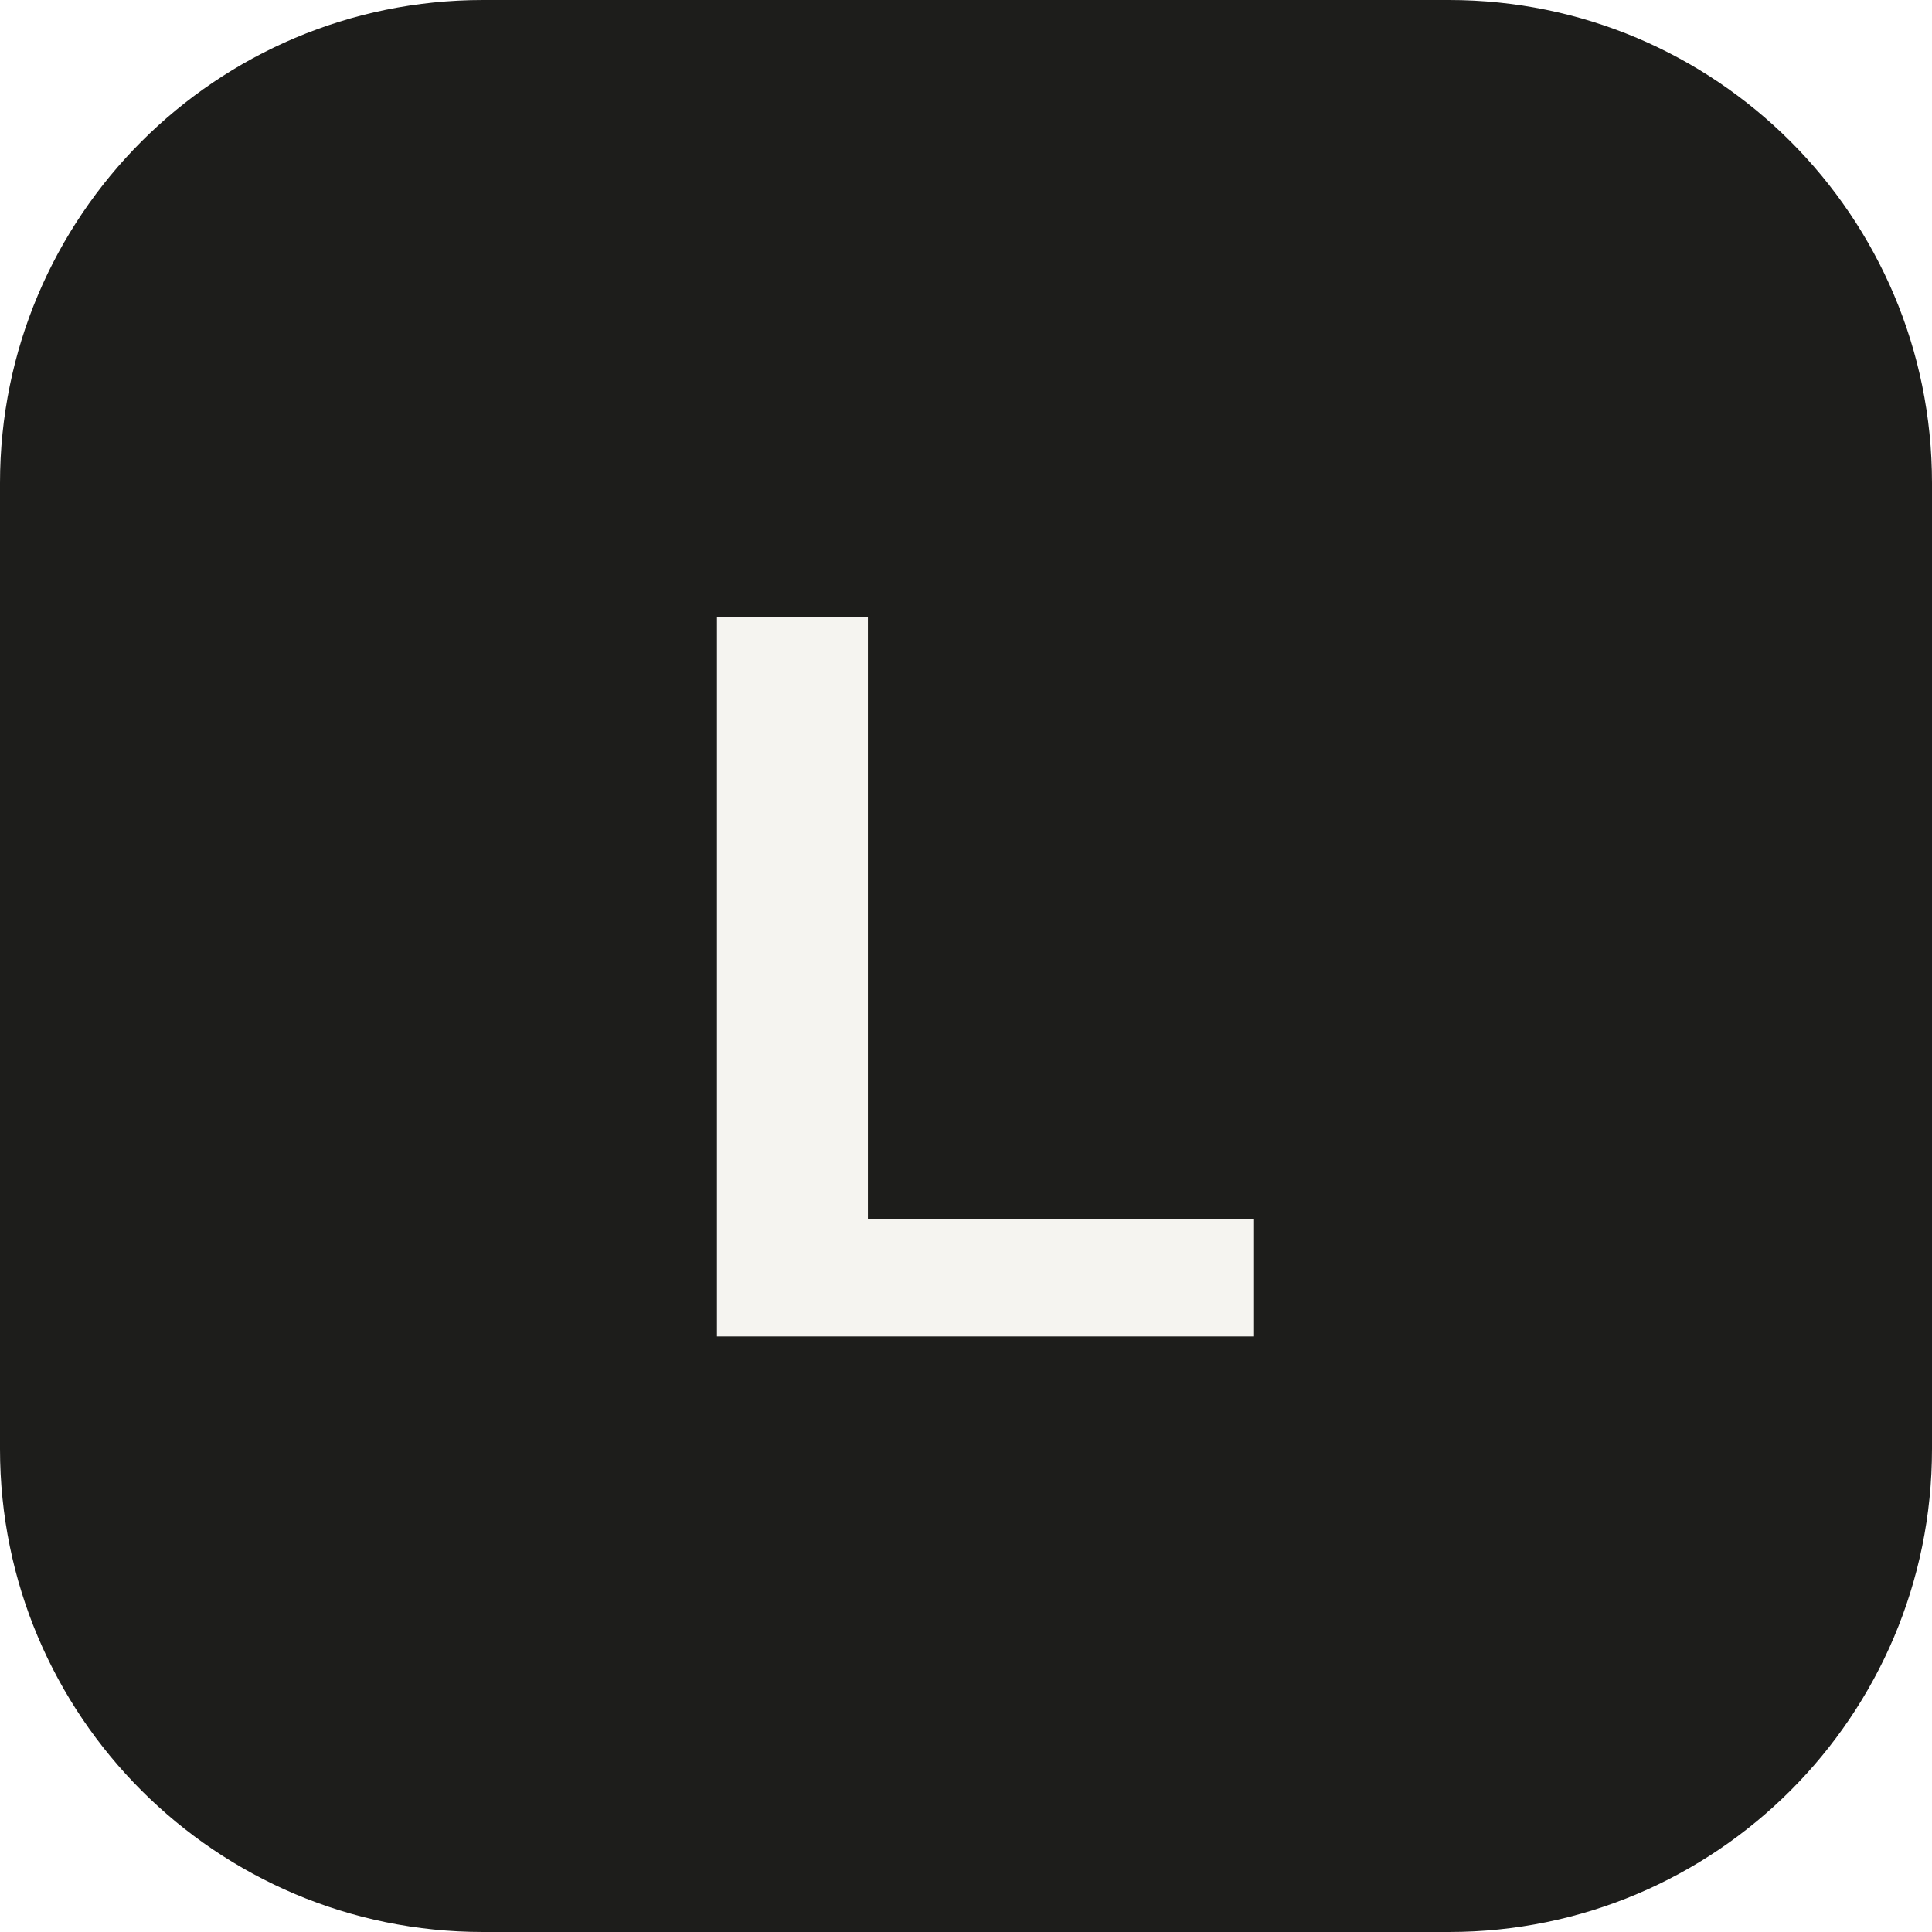
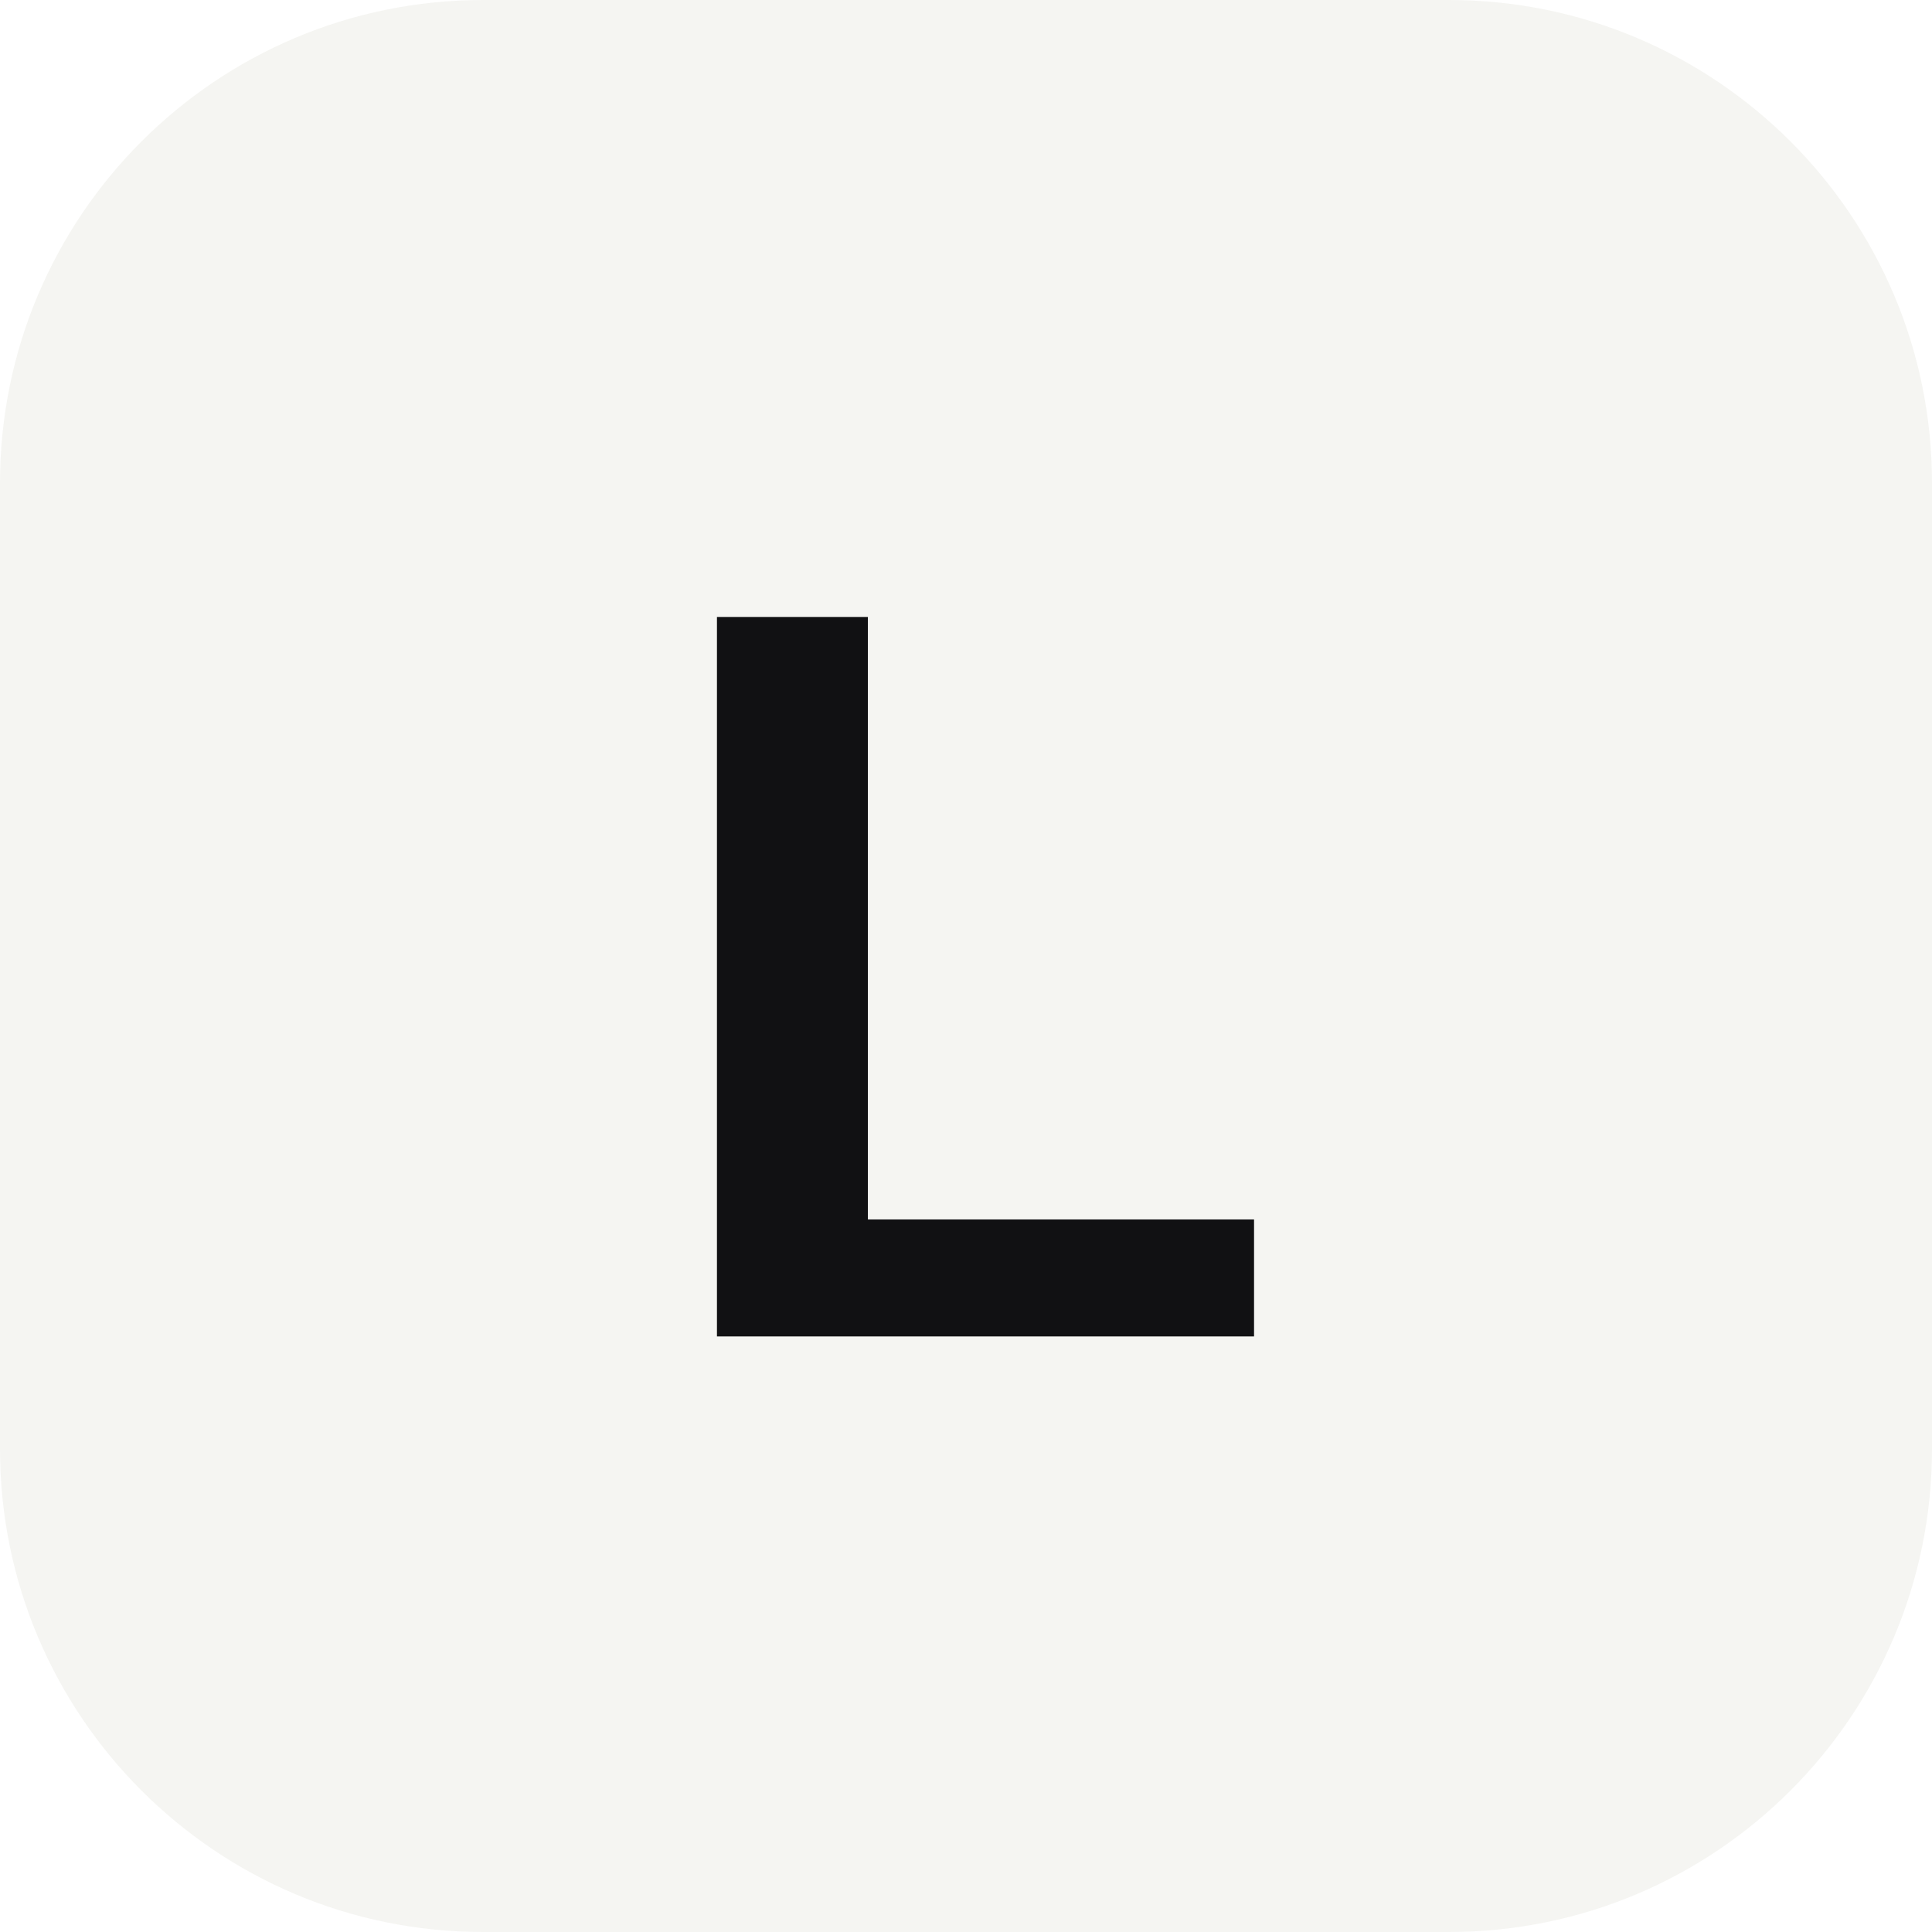
<svg xmlns="http://www.w3.org/2000/svg" viewBox="0 0 24 24" role="img">
-   <rect width="24" height="24" rx="6" fill="#1d1d1b" />
-   <text x="12" y="16.6" text-anchor="middle" font-family="Sora,Arial,sans-serif" font-weight="700" font-size="13" fill="#f5f4f0">L</text>
+   <rect width="24" height="24" rx="6" fill="#f5f5f2" />
+   <text x="12" y="16.6" text-anchor="middle" font-family="Sora,Arial,sans-serif" font-weight="700" font-size="13" fill="#111113">L</text>
</svg>
